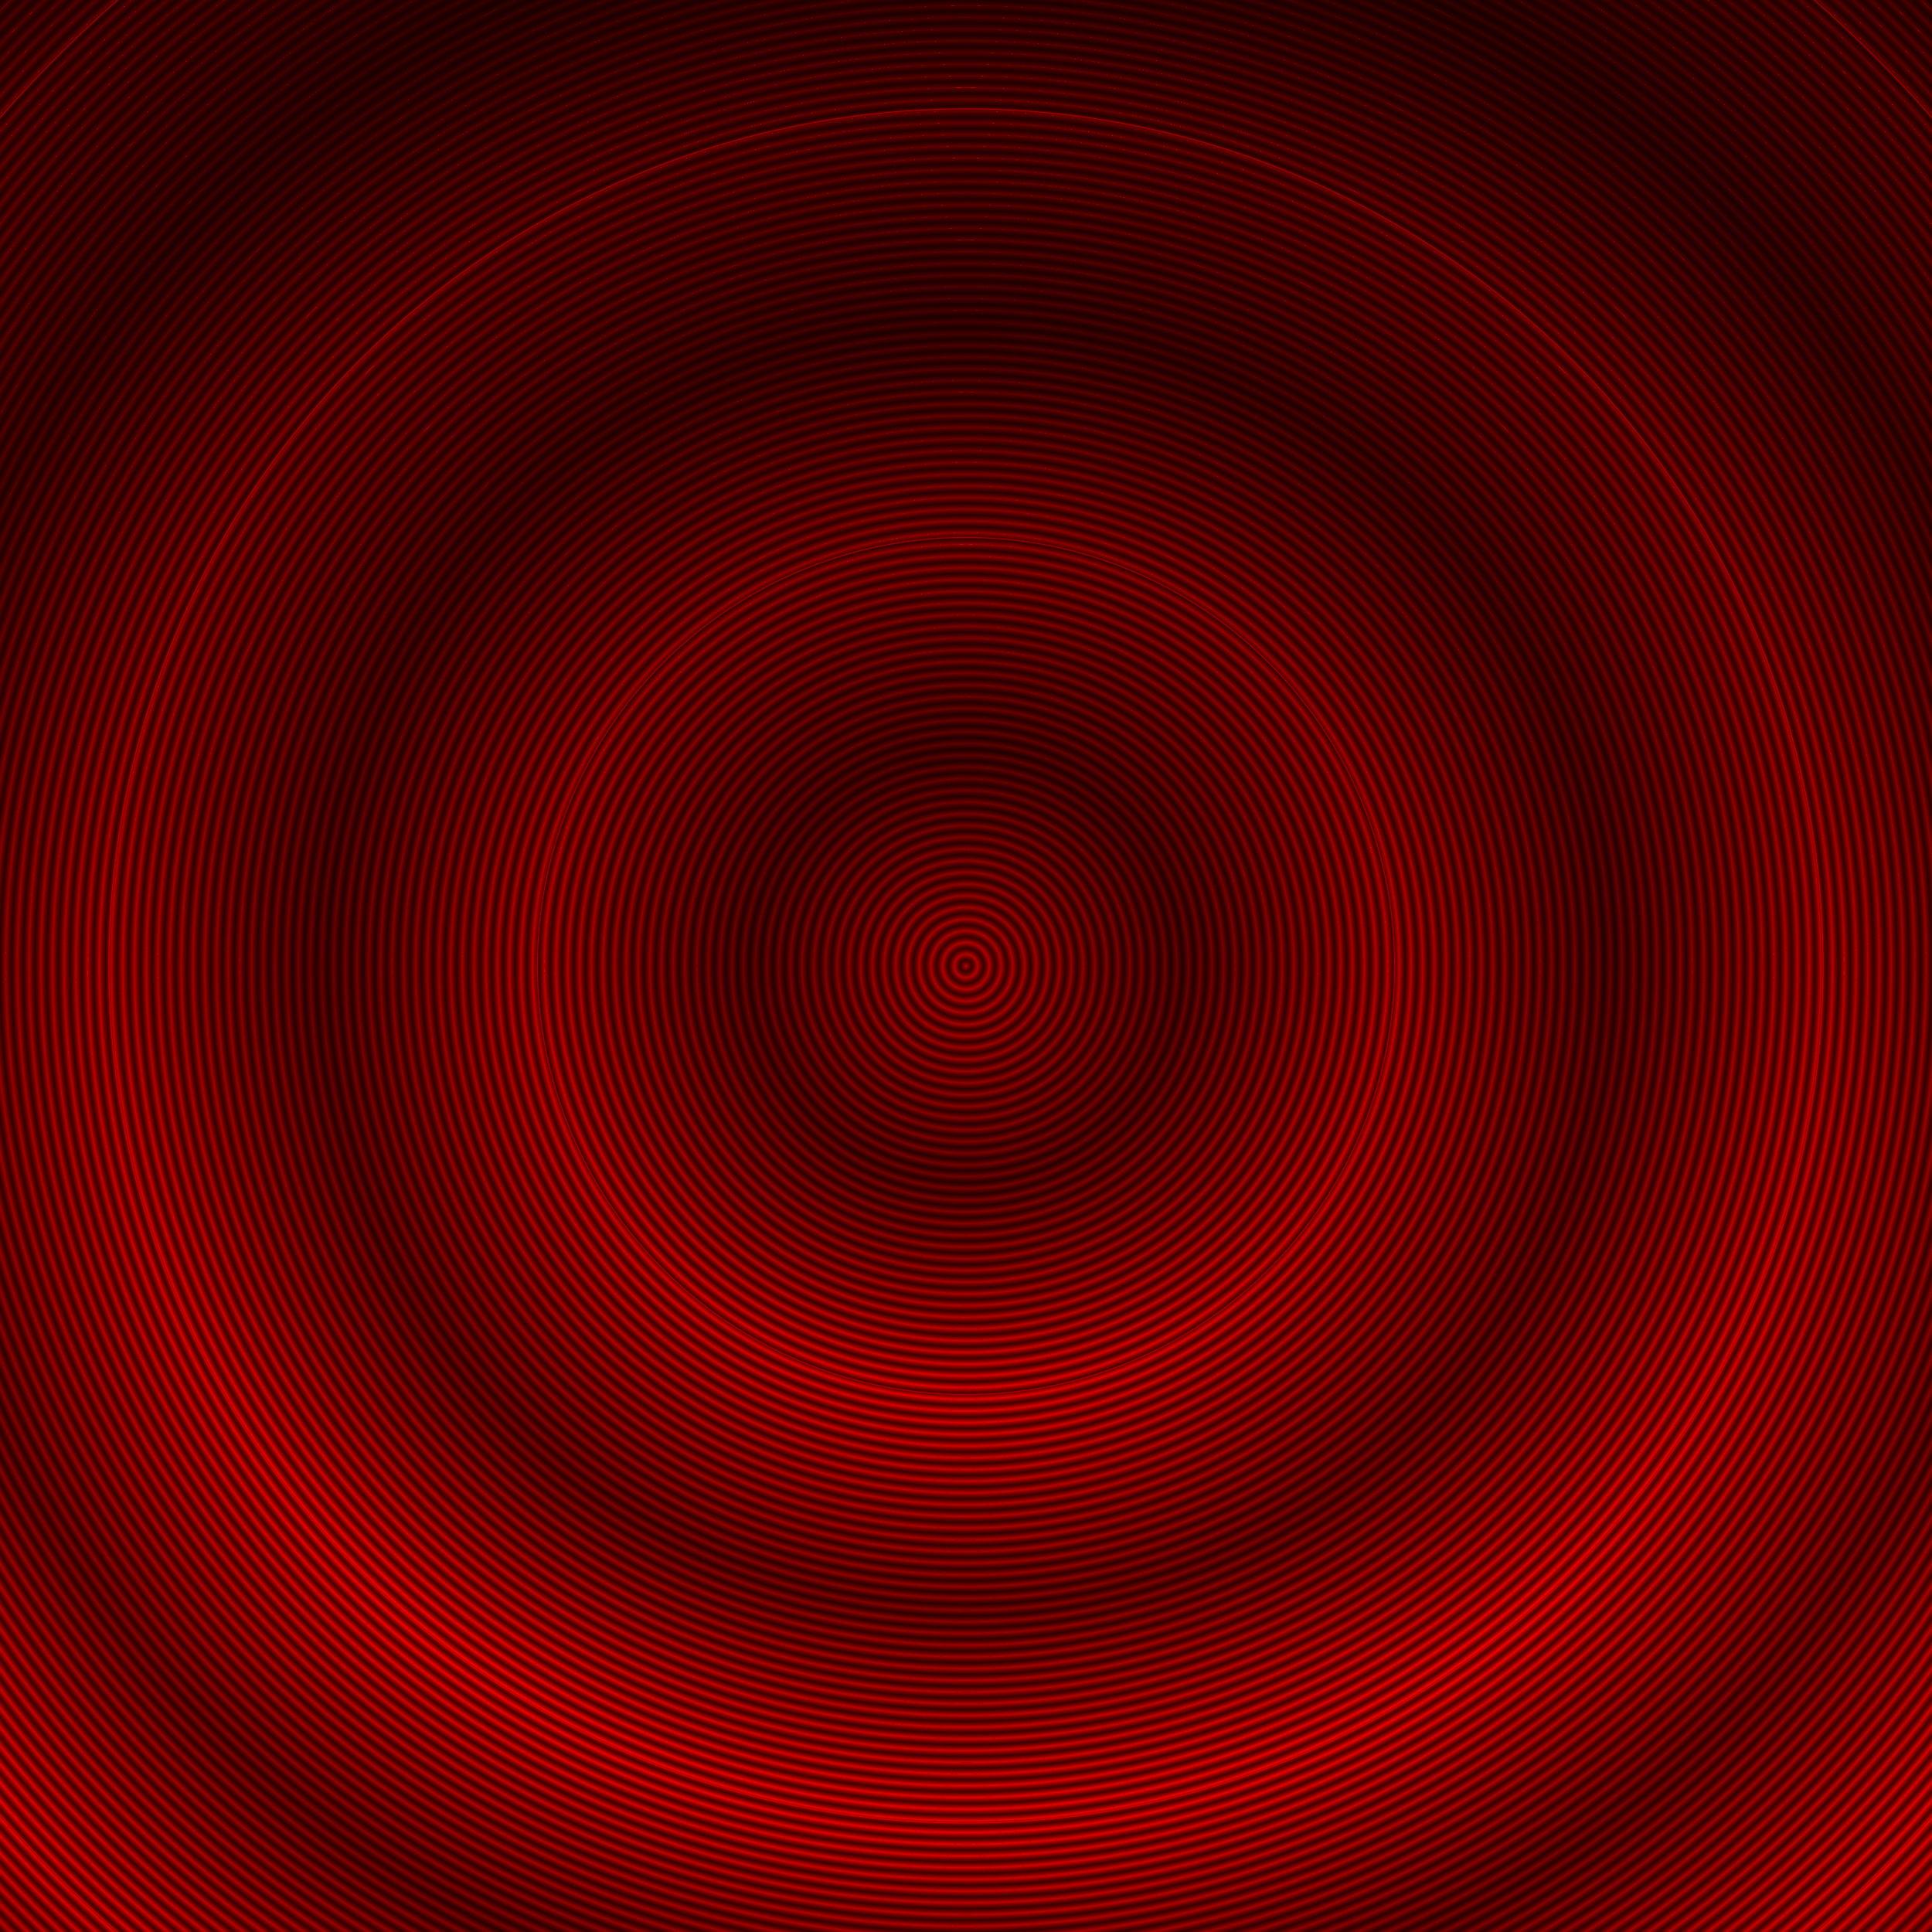
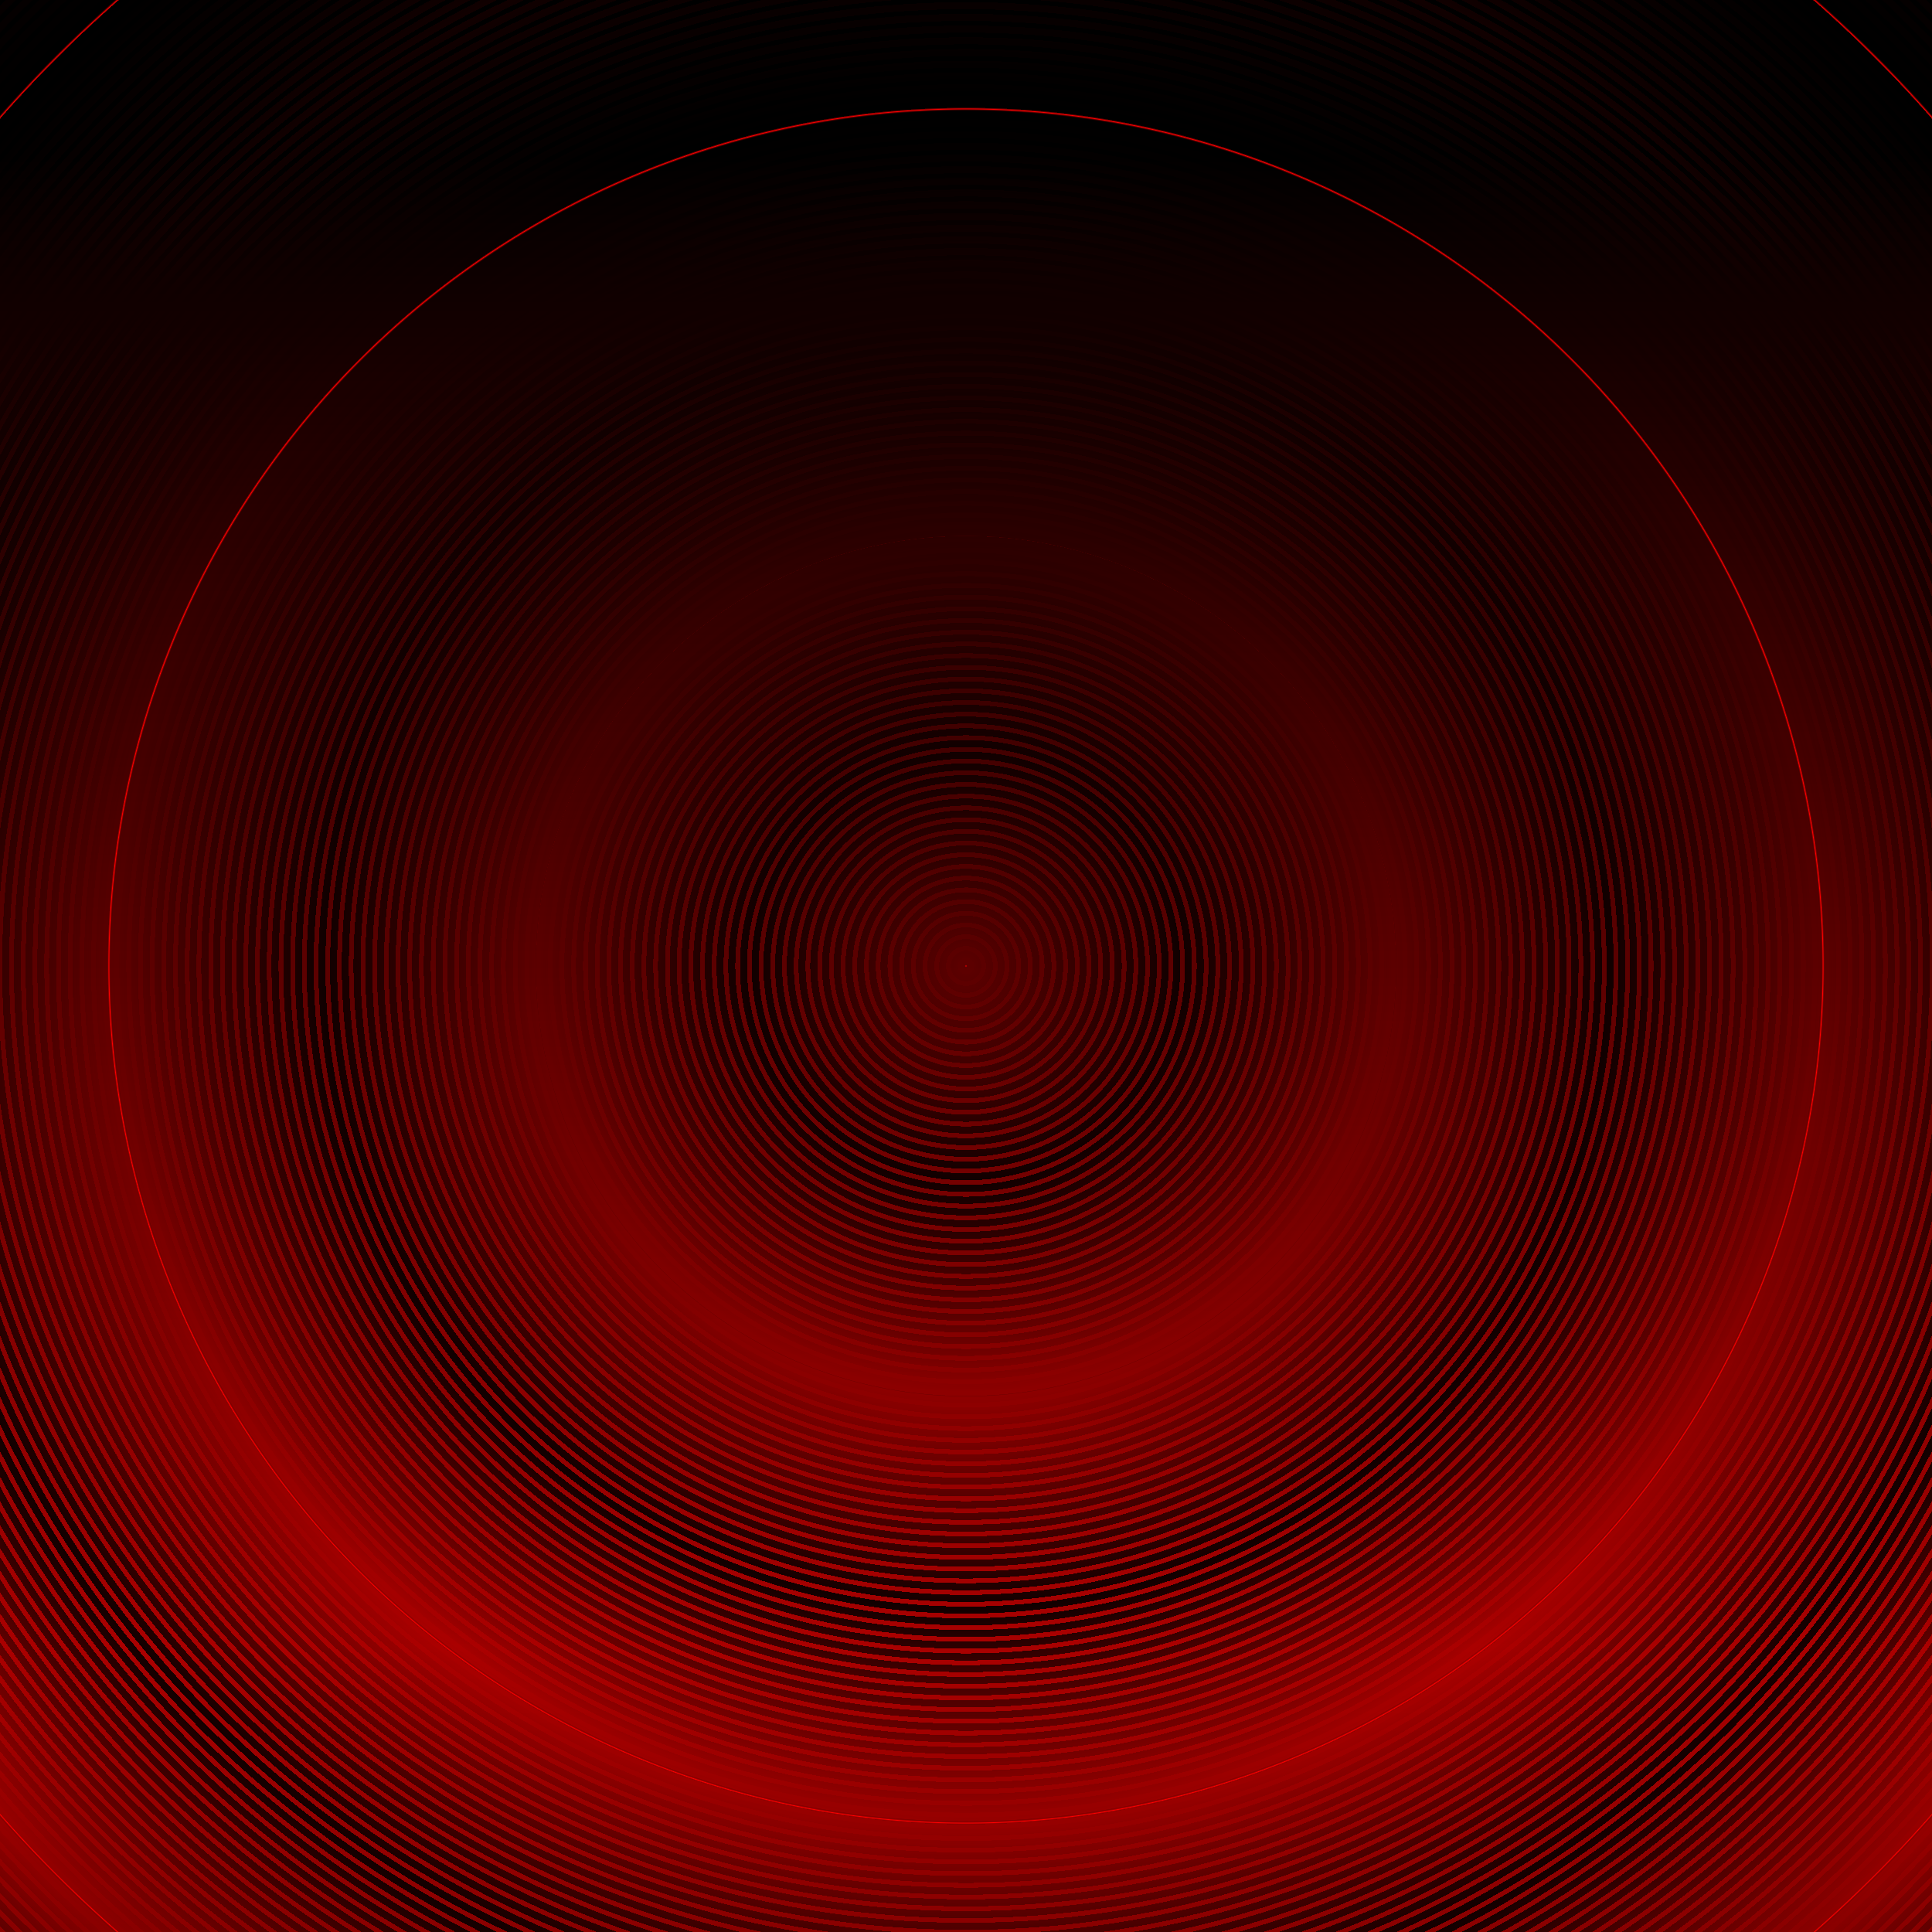
<svg xmlns="http://www.w3.org/2000/svg" xmlns:xlink="http://www.w3.org/1999/xlink" width="100%" height="100%" viewBox="0 0 1000 1000" preserveAspectRatio="xMidYMid meet">
  <defs>
    <linearGradient x1="0" y1="0" x2="0" y2="1" id="linearGradient1382" spreadMethod="reflect">
      <stop style="stop-color:#ff0000;stop-opacity:1" offset="0.000" />
      <stop style="stop-color:#110000;stop-opacity:0" offset="0.010" />
      <stop style="stop-color:#110000;stop-opacity:1" offset="1.000" />
    </linearGradient>
+     <linearGradient x1="0" y1="1" x2="0" y2="0" id="mask" spreadMethod="reflect">
+       <stop style="stop-color:#ffffff;stop-opacity:1" offset="0.000" />
+       <stop style="stop-color:#ffffff;stop-opacity:1" offset="0.600" />
+       <stop style="stop-color:#000000;stop-opacity:1" offset="0.600" />
+       <stop style="stop-color:#000000;stop-opacity:1" offset="1.000" />
+     </linearGradient>
    <linearGradient x1="0" y1="0.85" x2="0" y2="0" id="linearGradient1383" spreadMethod="reflect">
-       <stop style="stop-color:#ff0000;stop-opacity:1" offset="0.000" />
-       <stop style="stop-color:#550000;stop-opacity:1" offset="1.000" />
+       <stop style="stop-color:#aa0000;stop-opacity:1" offset="0.000" />
+       <stop style="stop-color:#000000;stop-opacity:1" offset="0.900" />
+       <stop style="stop-color:#000000;stop-opacity:1" offset="1.000" />
    </linearGradient>
-     <radialGradient xlink:href="#linearGradient1382" gradientUnits="objectBoundingBox" cx="0.5" cy="0.5" fx="0.5" fy="0.5" r="0.003" id="radial1" />
-     <radialGradient xlink:href="#linearGradient1382" gradientUnits="objectBoundingBox" cx="0.5" cy="0.5" fx="0.5" fy="0.5" r="0.003" id="radial0" />
+     <radialGradient xlink:href="#mask" gradientUnits="objectBoundingBox" cx="0.5" cy="0.5" fx="0.5" fy="0.5" r="0.003" id="maskr" />
    <radialGradient xlink:href="#linearGradient1382" gradientUnits="objectBoundingBox" cx="0.5" cy="0.5" fx="0.5" fy="0.5" r="0.11" id="radial2" />
+     <mask id="mrr" maskUnits="userSpaceOnUse">
+       <rect style="fill:url(#maskr);fill-opacity:1;stroke:none" width="1000" height="1000" x="0" y="0" />
+     </mask>
  </defs>
  <rect style="fill:url(#linearGradient1383);fill-opacity:1;stroke:none" width="1000" height="1000" x="0" y="0" />
-   <rect style="fill:url(#radial1);fill-opacity:0.5;stroke:none" width="1000" height="1000" x="0" y="0" />
-   <rect style="fill:url(#radial0);fill-opacity:0.5;stroke:none" width="1000" height="1000" x="0" y="0" />
-   <rect style="fill:url(#radial2);fill-opacity:0.5;stroke:none" width="1000" height="1000" x="0" y="0" />
+   <rect style="fill:url(#radial2);fill-opacity:1;stroke:none" mask="url(#mrr)" width="1000" height="1000" x="0" y="0" />
</svg>
